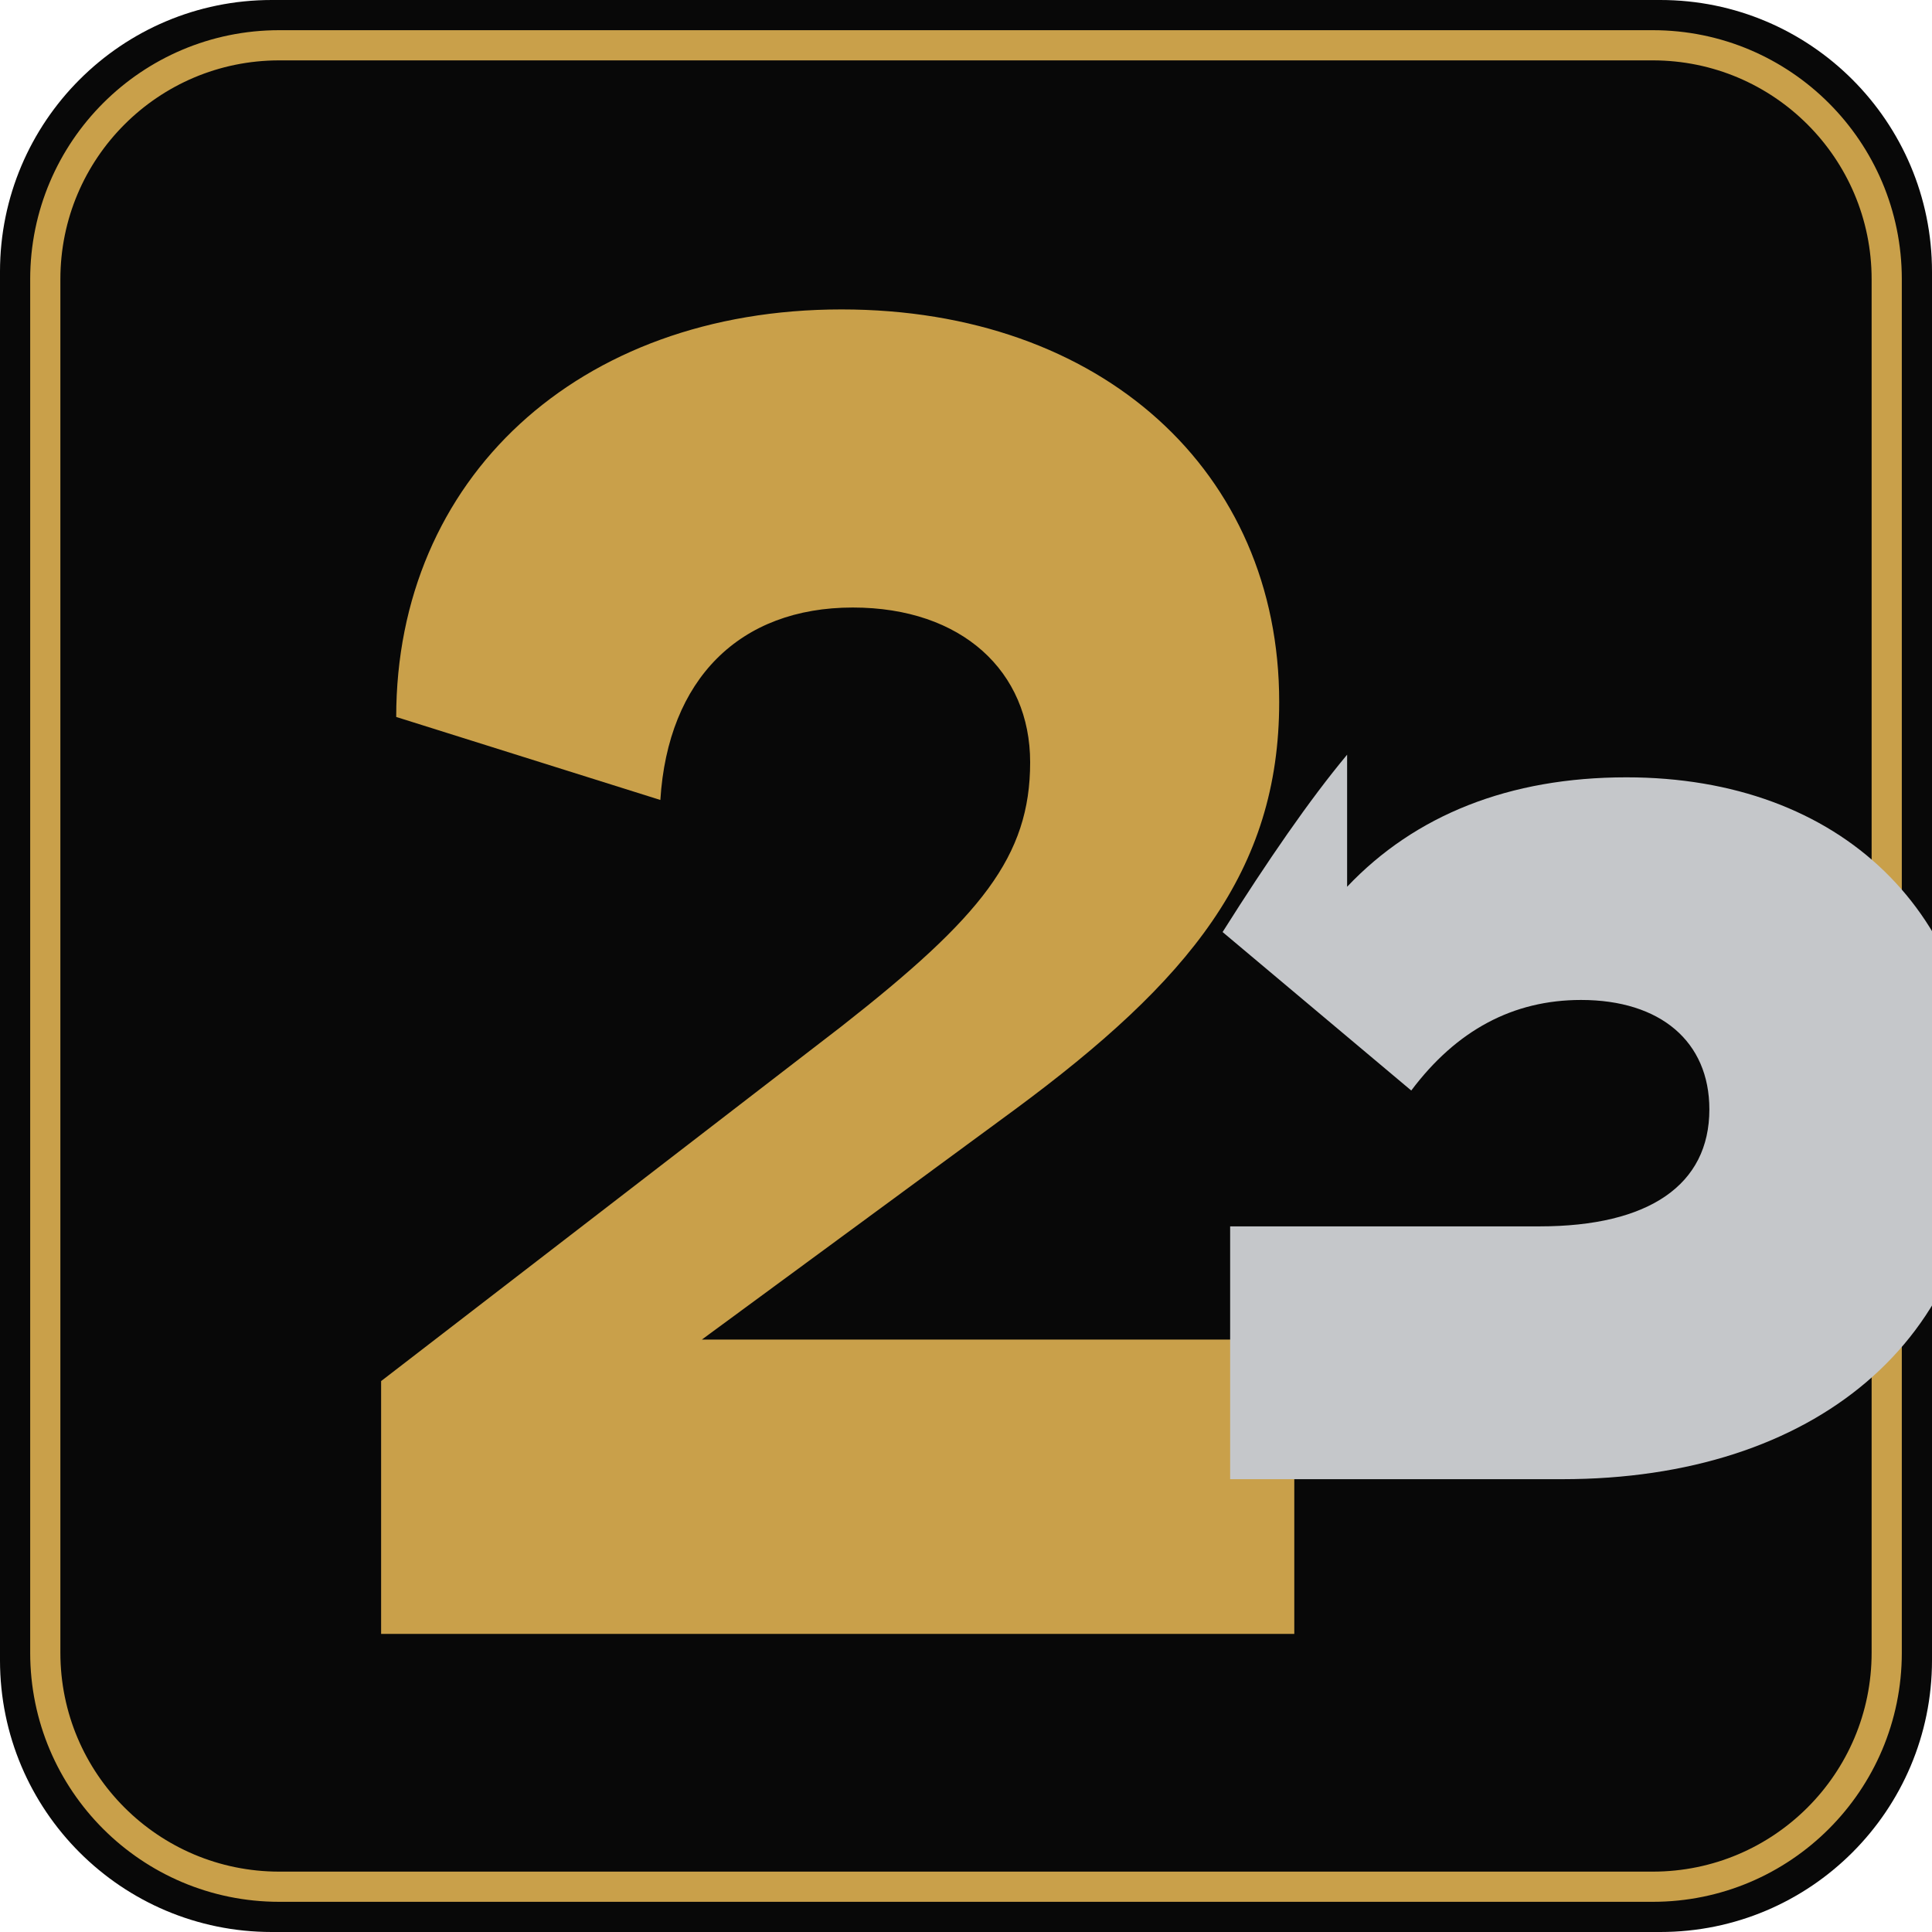
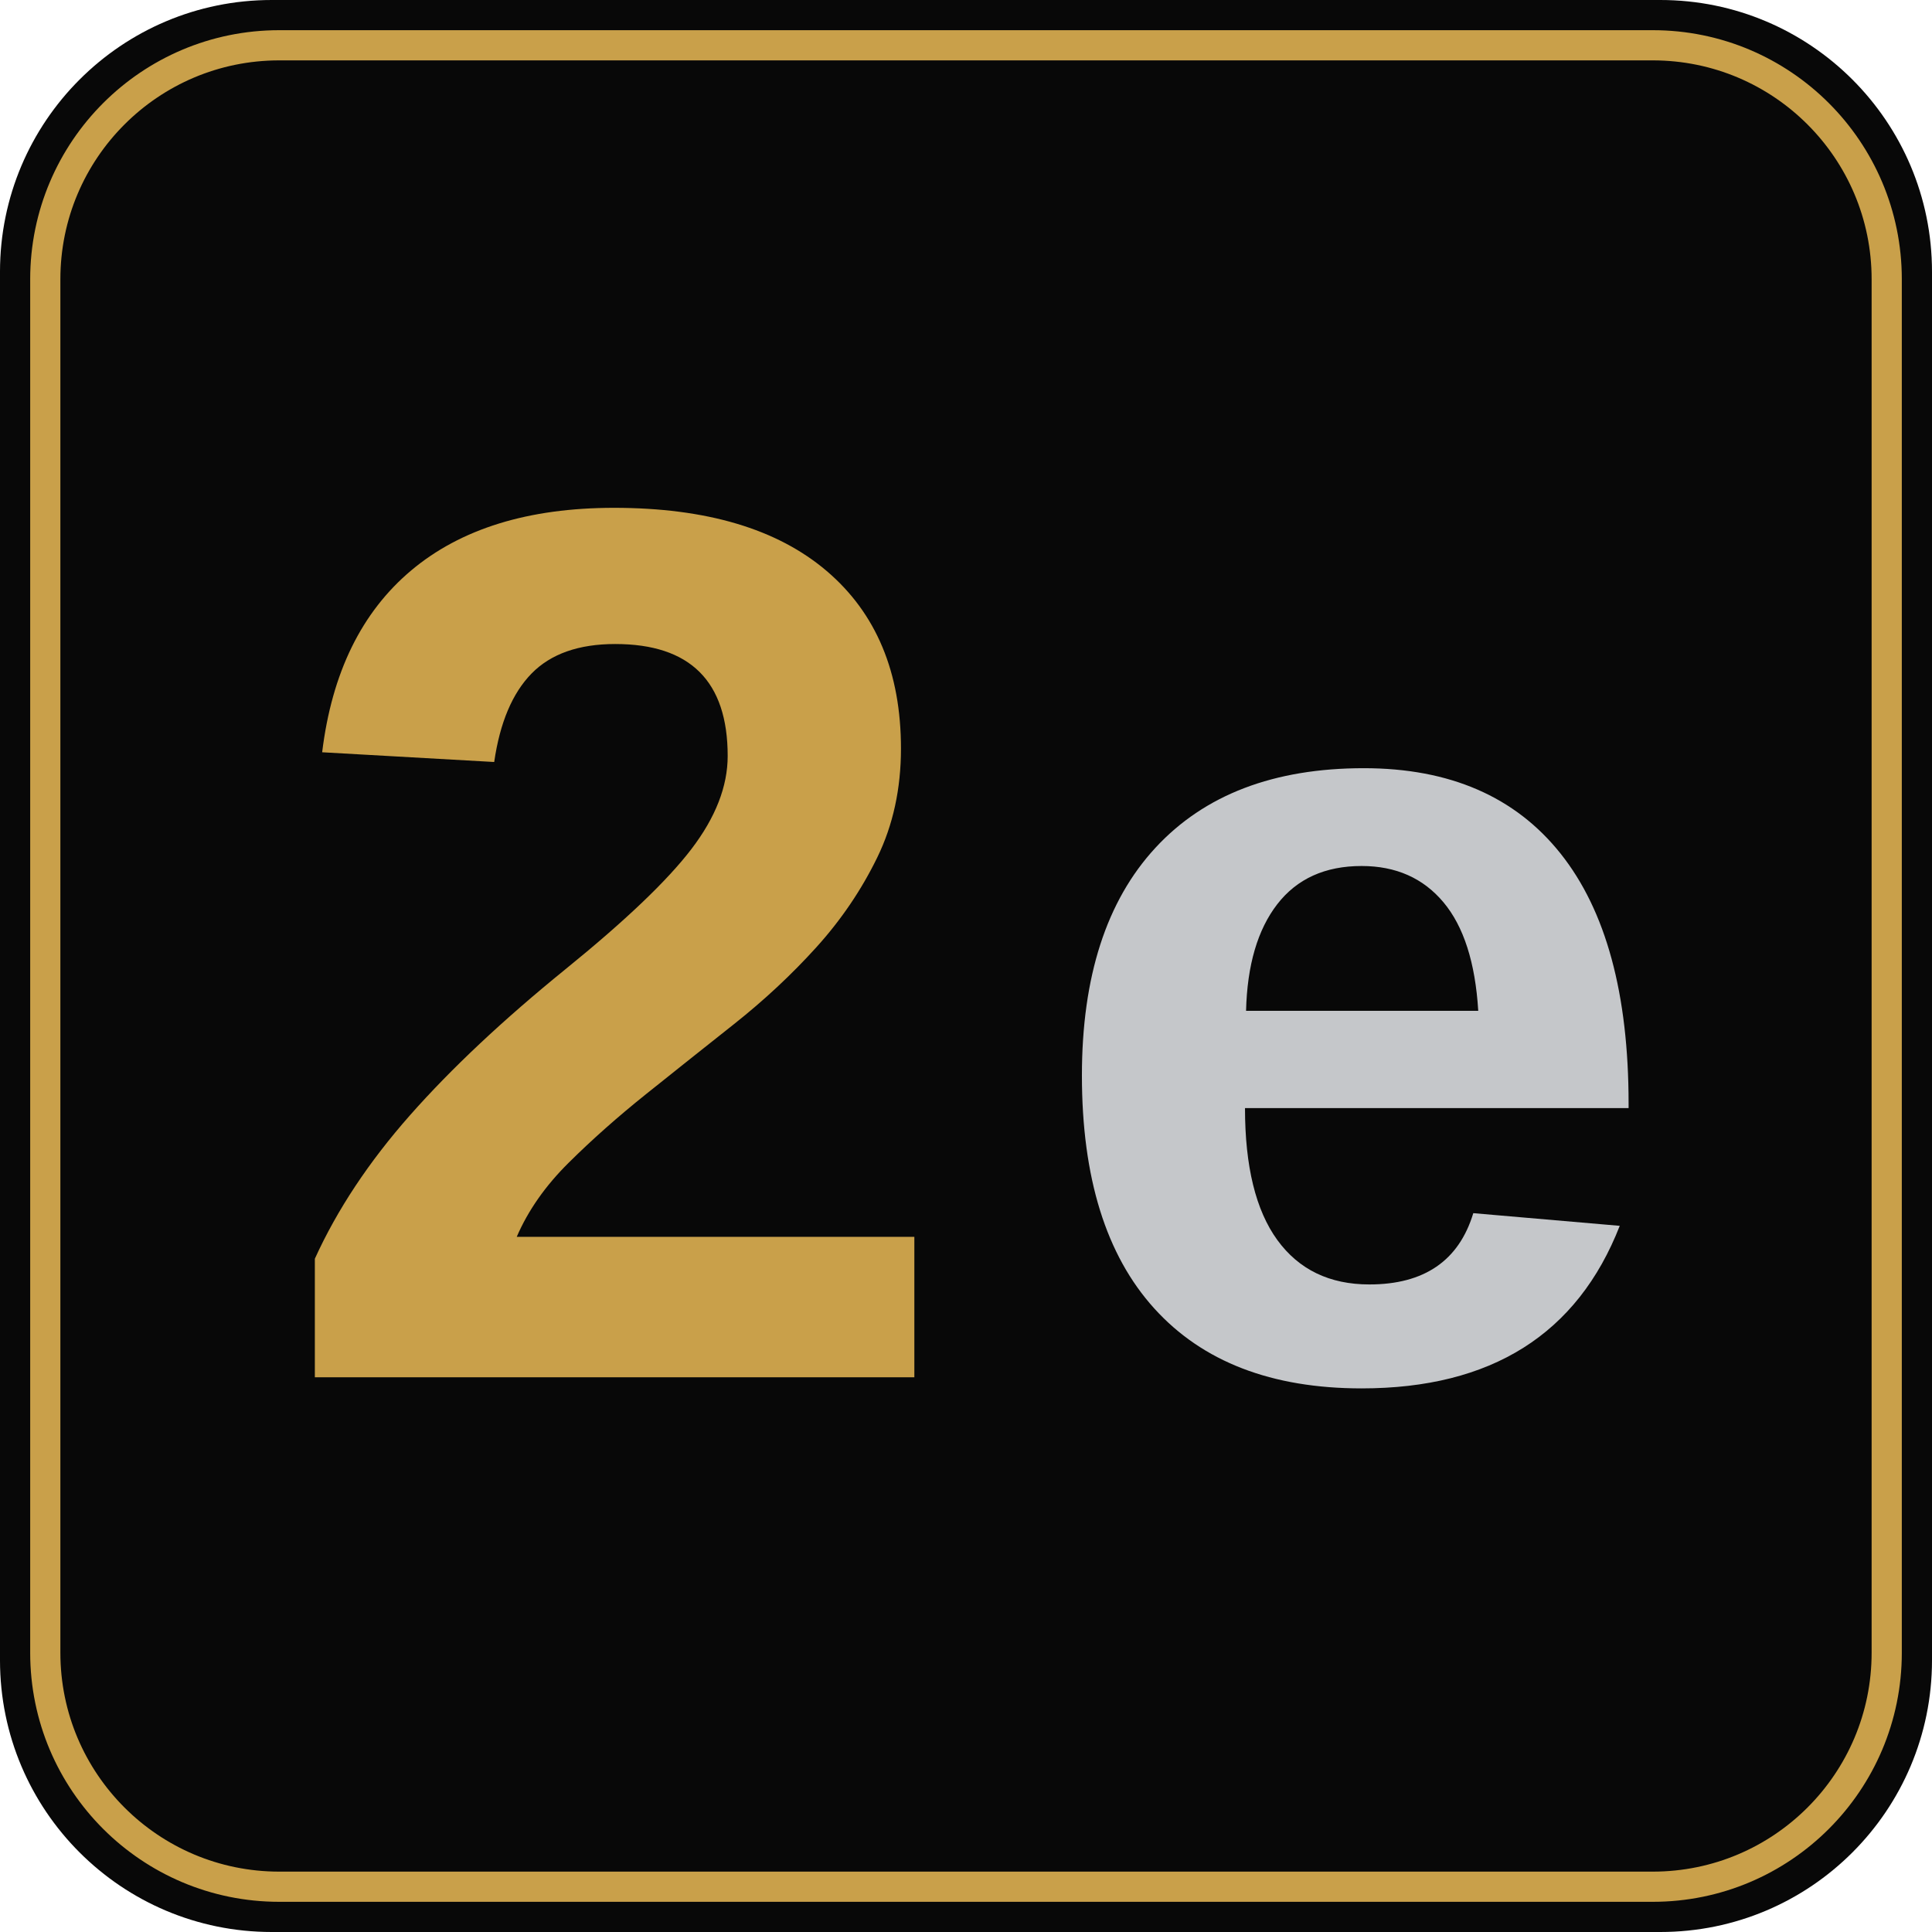
<svg xmlns="http://www.w3.org/2000/svg" viewBox="0 0 512 512" role="img" aria-labelledby="title desc">
  <rect width="512" height="512" rx="72" fill="#080808" />
  <rect x="12" y="12" width="488" height="488" rx="62" fill="none" stroke="#c9a04a" stroke-width="8" />
-   <path d="M105 190c0-63 48-108 118-108 69 0 116 43 116 104 0 45-24 74-70 108l-83 61h157v78H101v-67l122-94c37-29 50-45 50-70 0-24-18-41-47-41-30 0-49 19-51 51z" fill="#c9a04a" />
-   <path d="M357 235c18-19 43-29 74-29 57 0 94 36 94 91 0 58-44 95-111 95h-88v-67h82c29 0 45-11 45-31 0-18-13-29-34-29-18 0-33 8-45 24l-50-42c12-19 23-35 33-47z" fill="#c5c7ca" />
+   <text x="72" y="365" fill="#c9a04a" font-family="Arial,Helvetica,sans-serif" font-size="330" font-weight="800" letter-spacing="-24">2</text>
+   <text x="275" y="365" fill="#c5c7ca" font-family="Arial,Helvetica,sans-serif" font-size="300" font-weight="700">e</text>
</svg>
